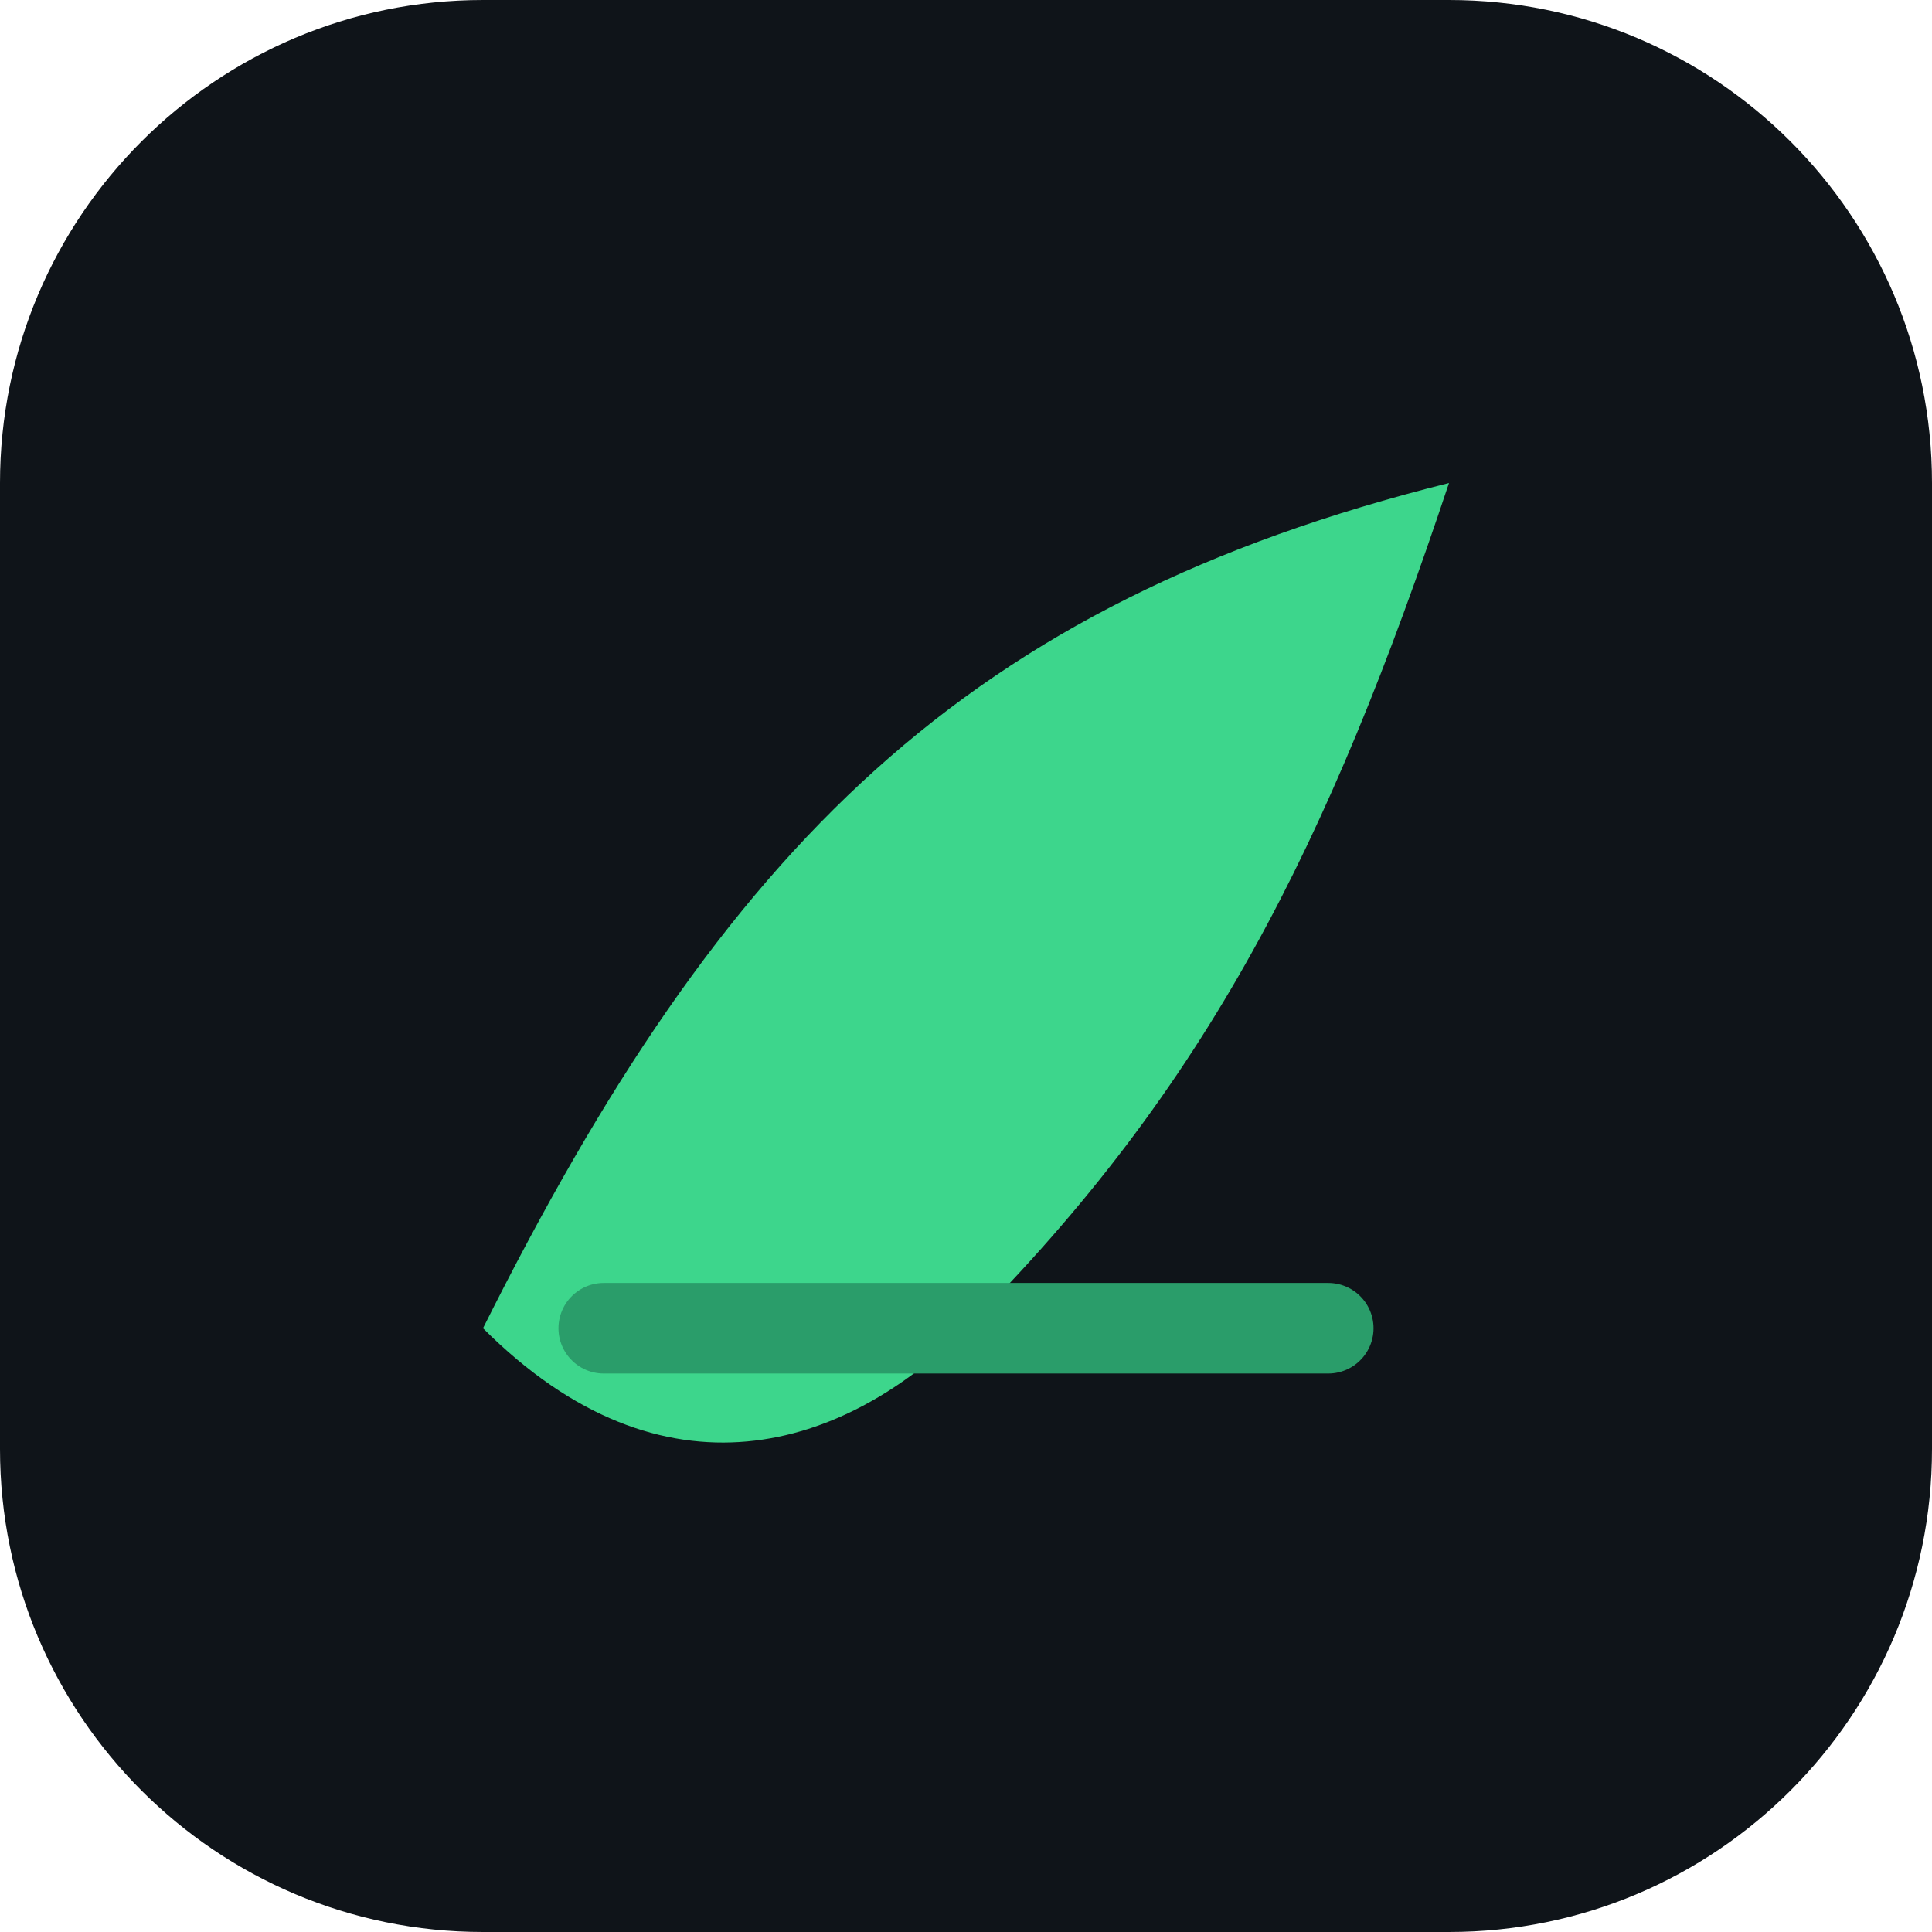
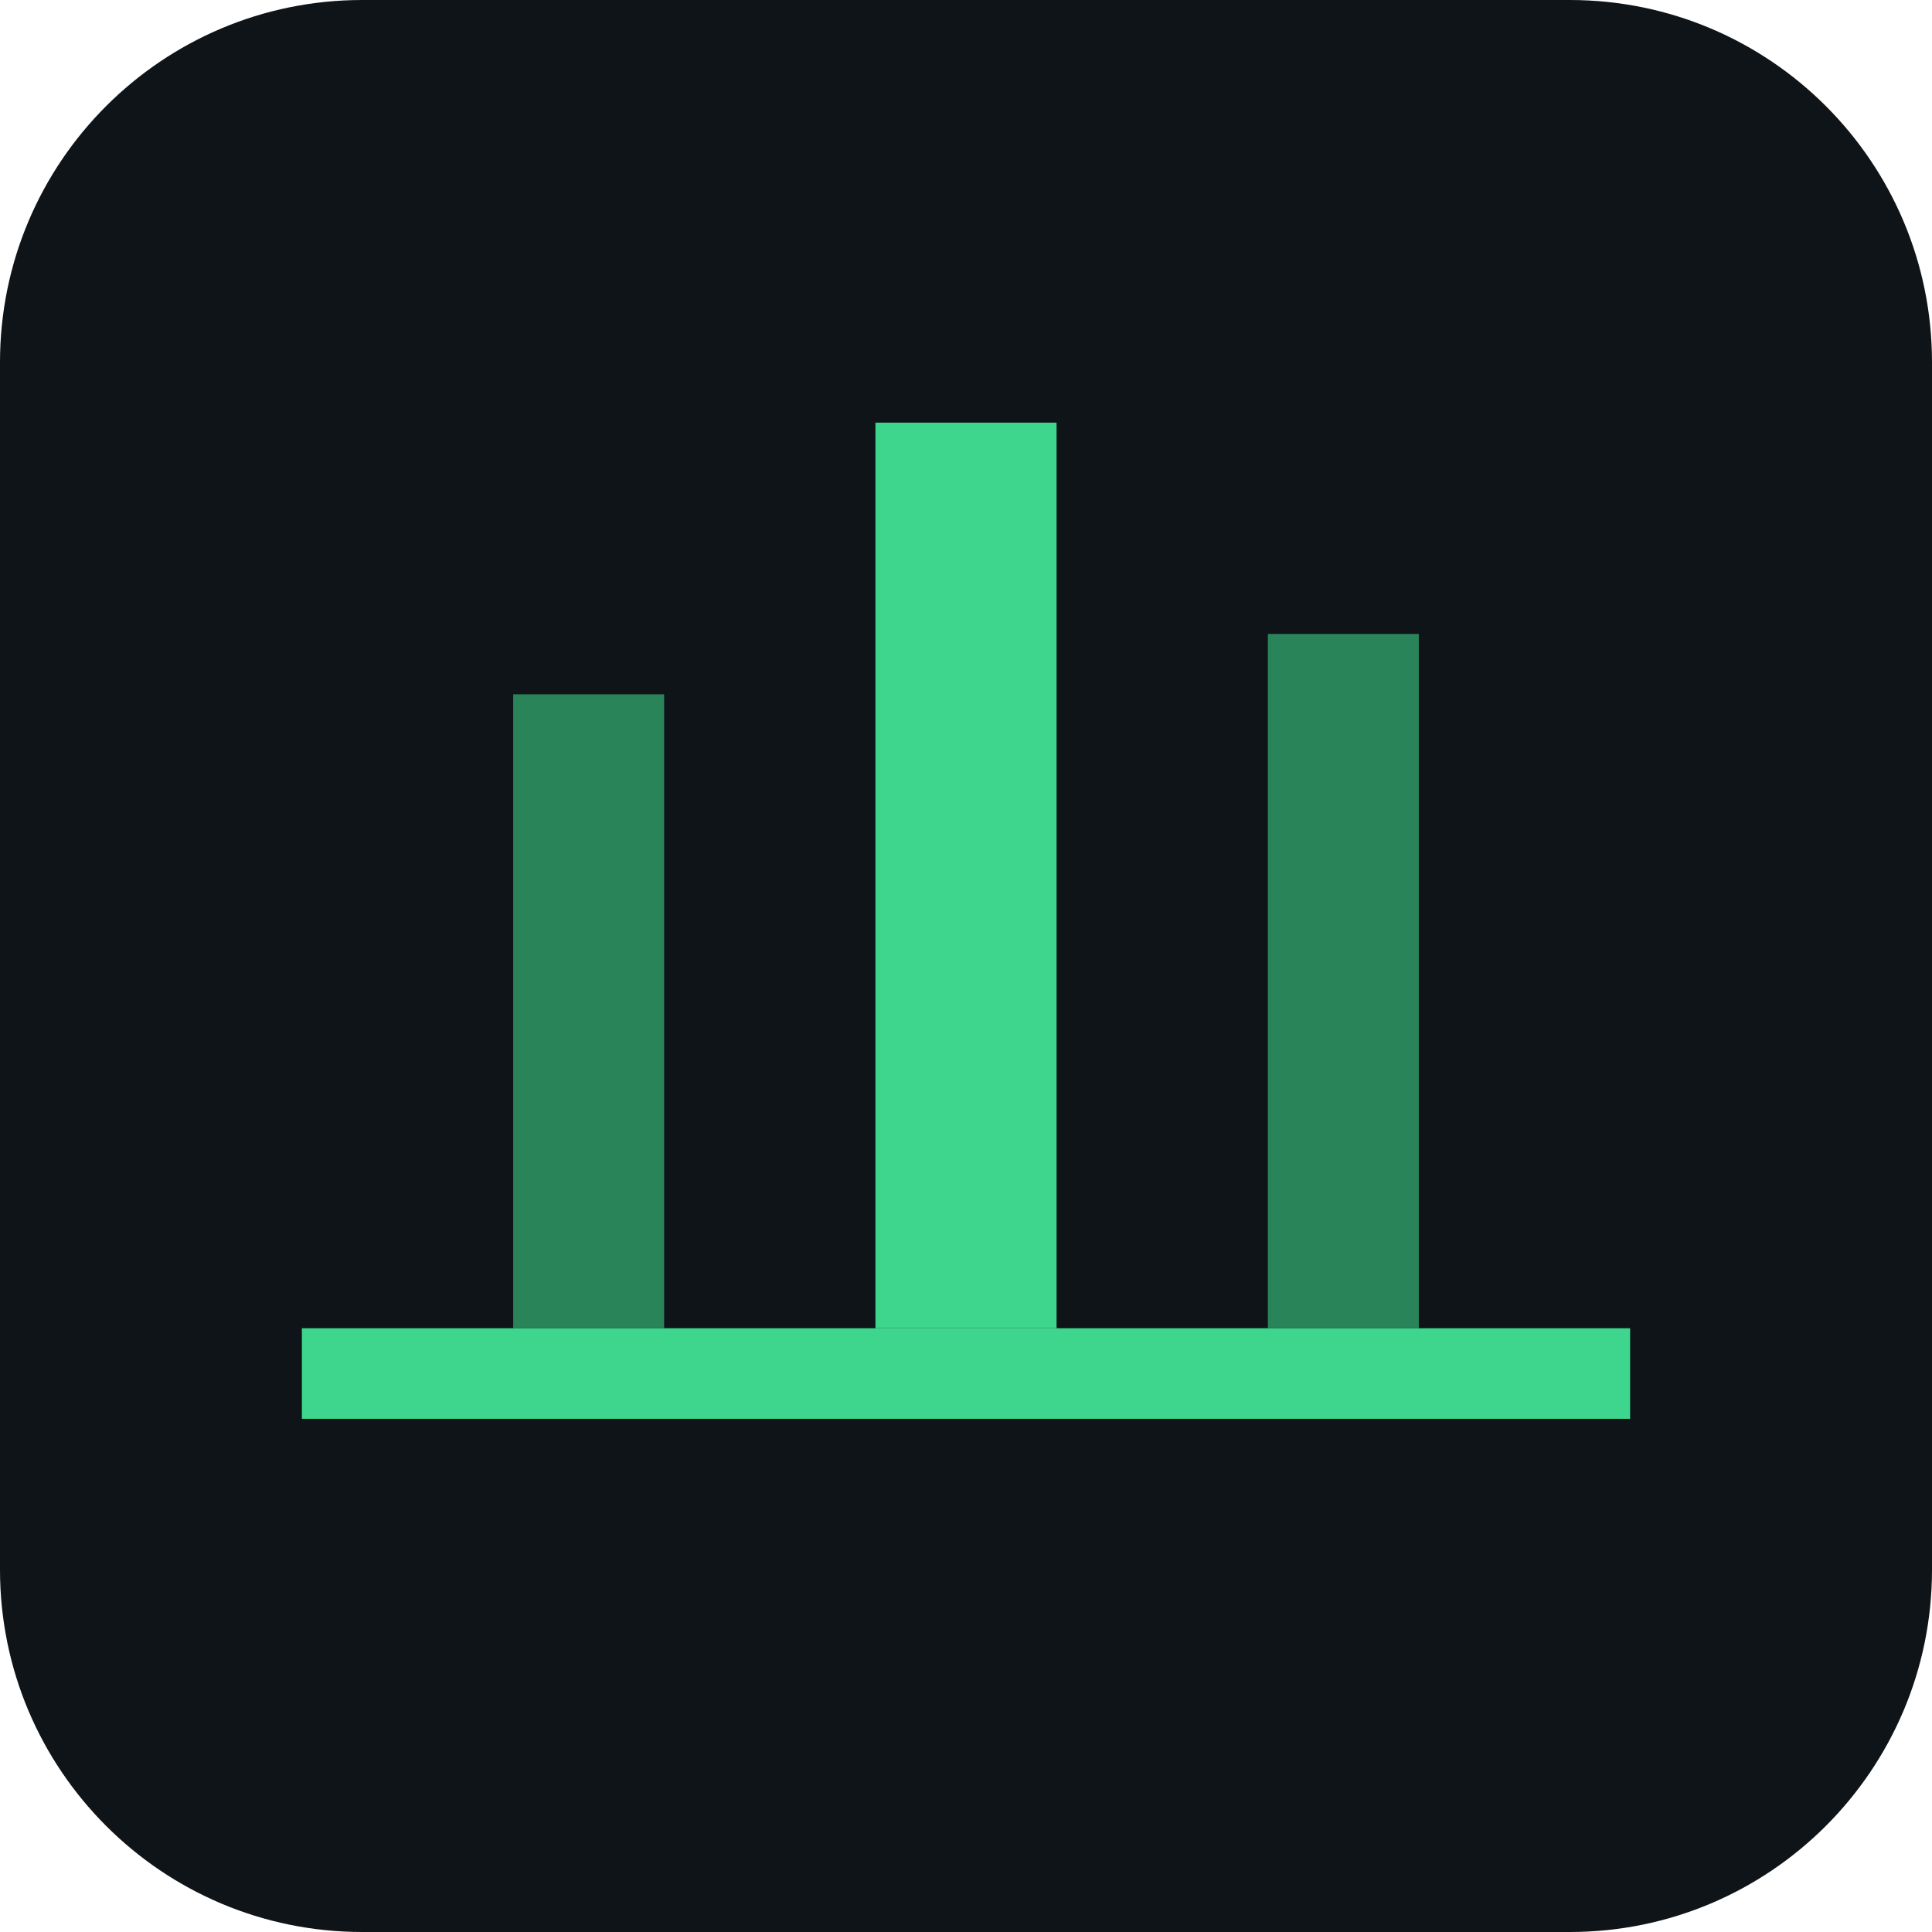
- <svg xmlns="http://www.w3.org/2000/svg" viewBox="0 0 32 32" role="img" aria-label="GroundYield">
-   <rect width="32" height="32" rx="8" fill="#0f1419" />
-   <path d="M8 22c4-8 8-12 16-14-2 6-4 10-8 14-2 2-5 3-8 0z" fill="#3dd68c" />
-   <path d="M10 22h12" stroke="#2a9d6a" stroke-width="1.5" stroke-linecap="round" />
+ <svg xmlns="http://www.w3.org/2000/svg" viewBox="0 0 64 64" width="64" height="64">
+   <rect width="64" height="64" rx="12" fill="#0f1419" />
+   <rect x="10" y="44" width="44" height="3" fill="#3dd68c" />
+   <rect x="17" y="23" width="5" height="21" fill="#2a845a" />
+   <rect x="29" y="14" width="6" height="30" fill="#3dd68c" />
+   <rect x="42" y="21" width="5" height="23" fill="#2a845a" />
</svg>
